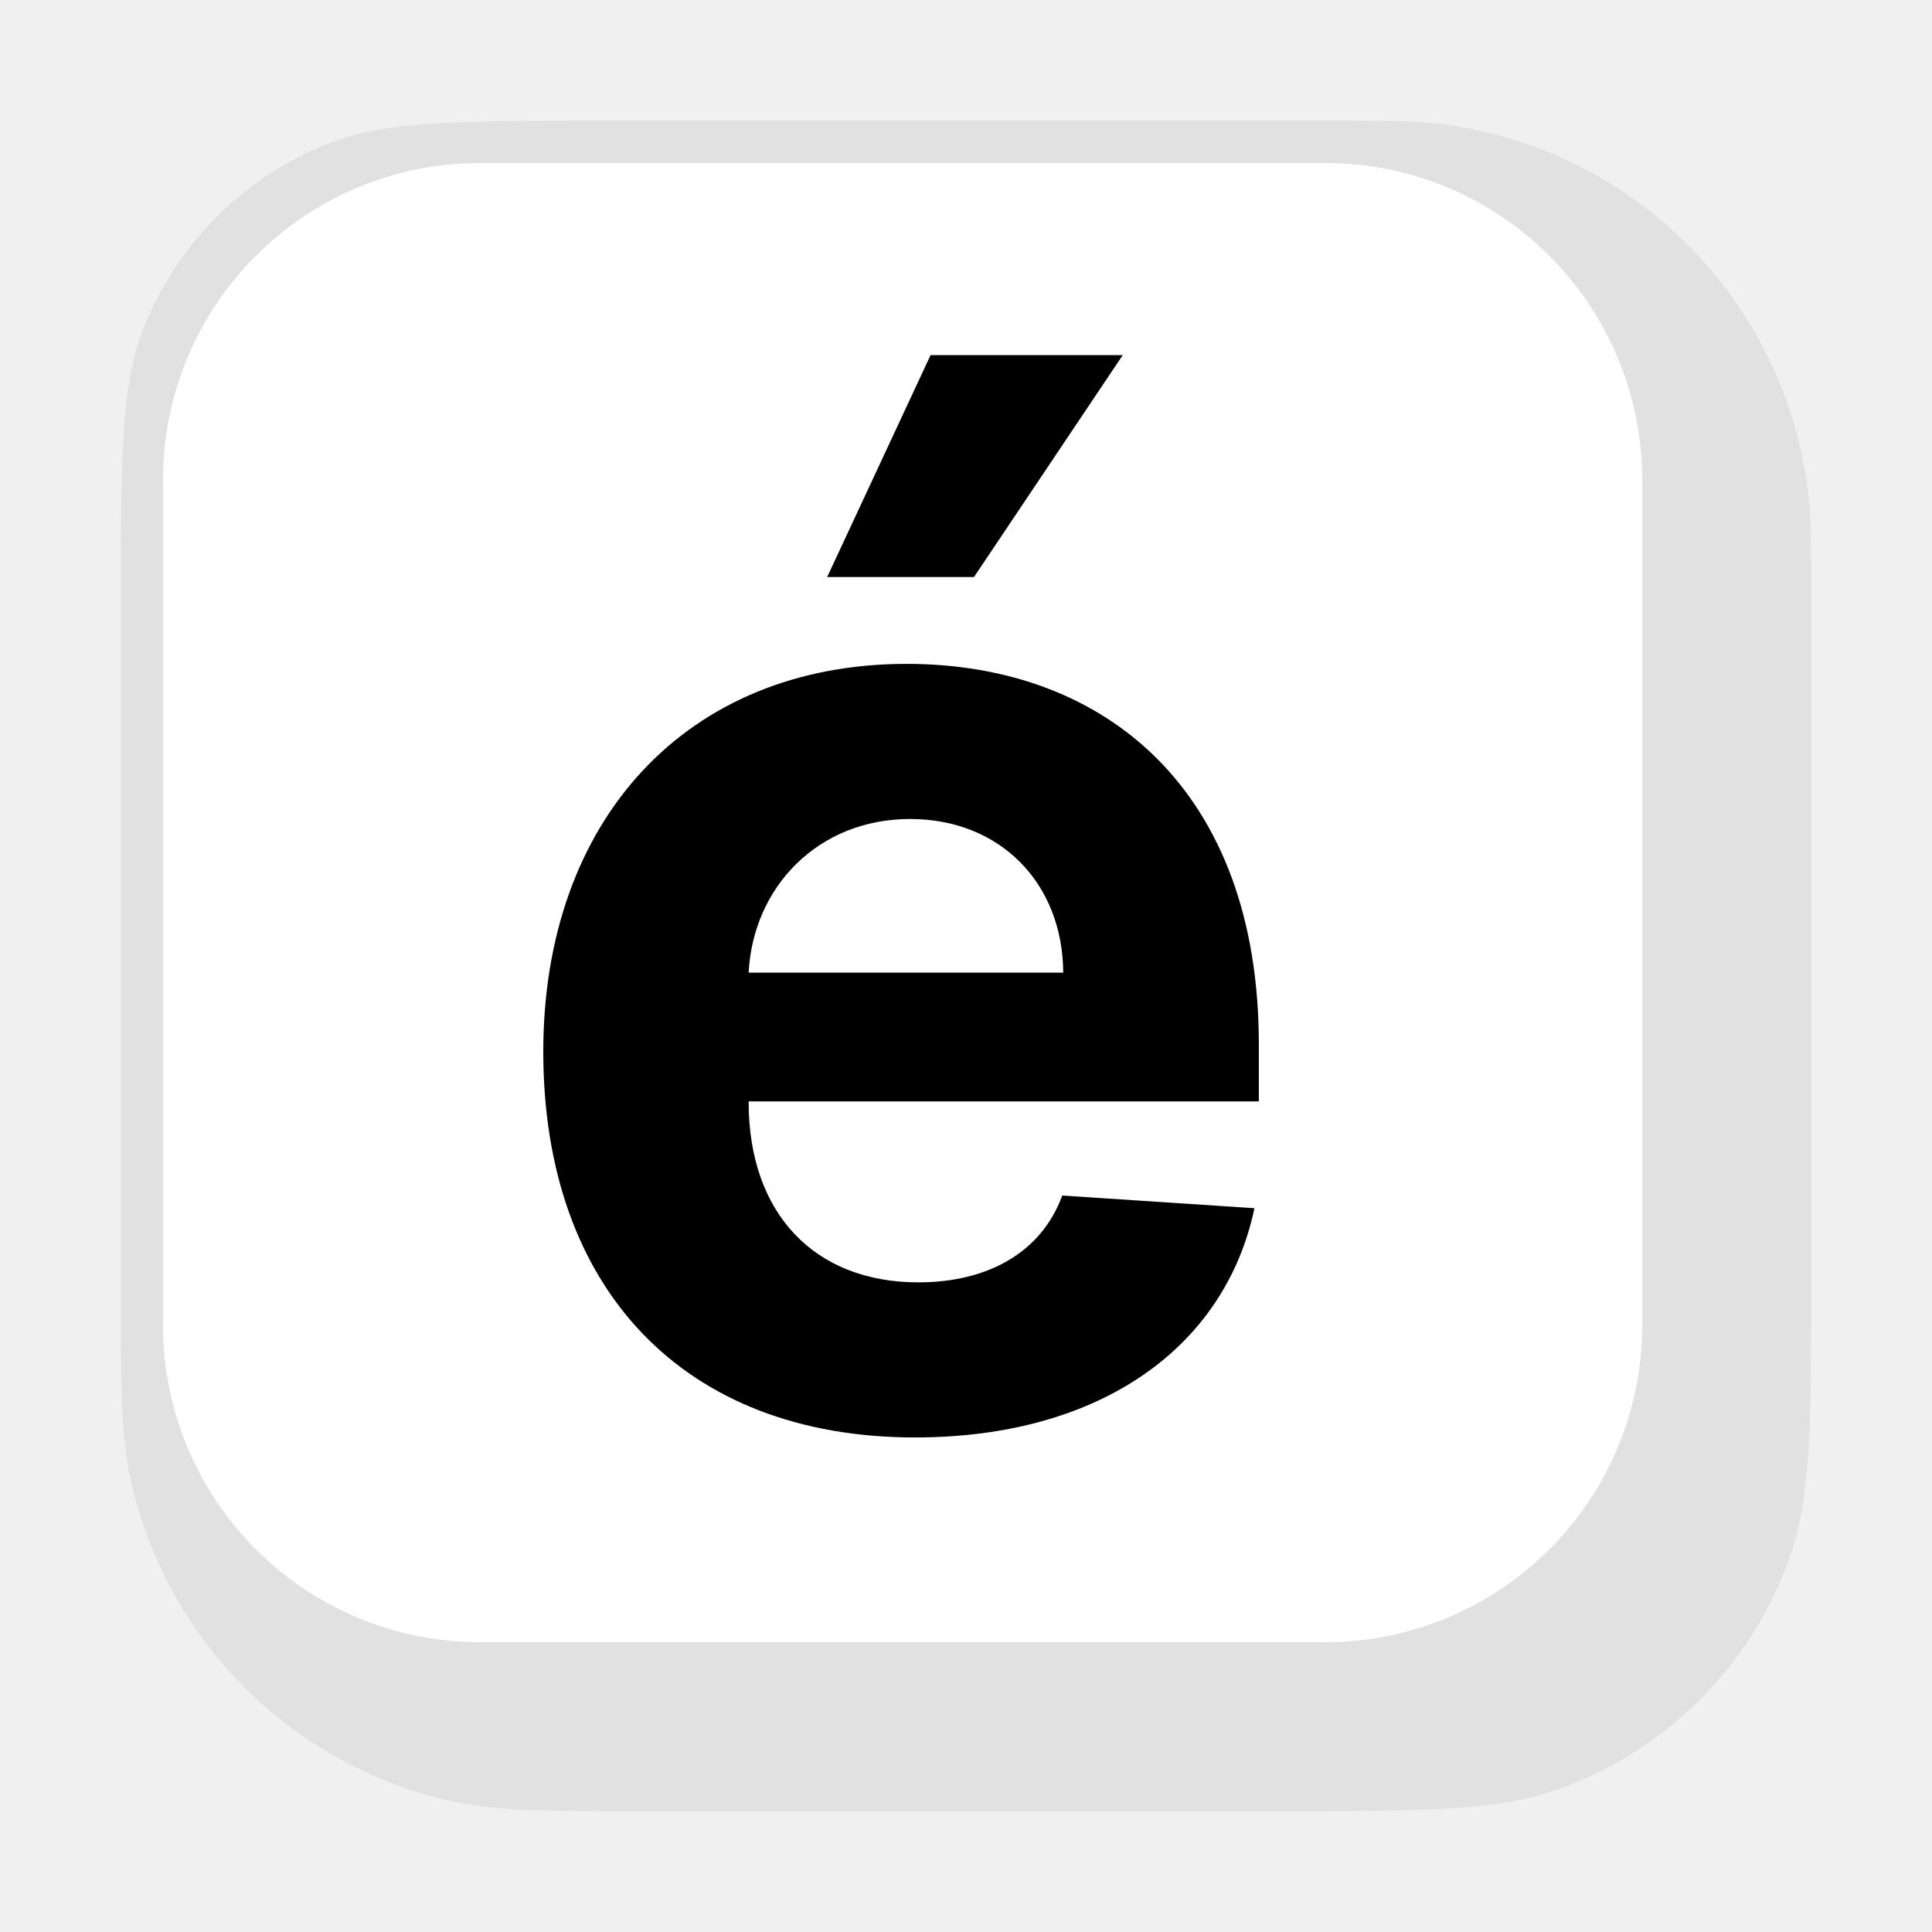
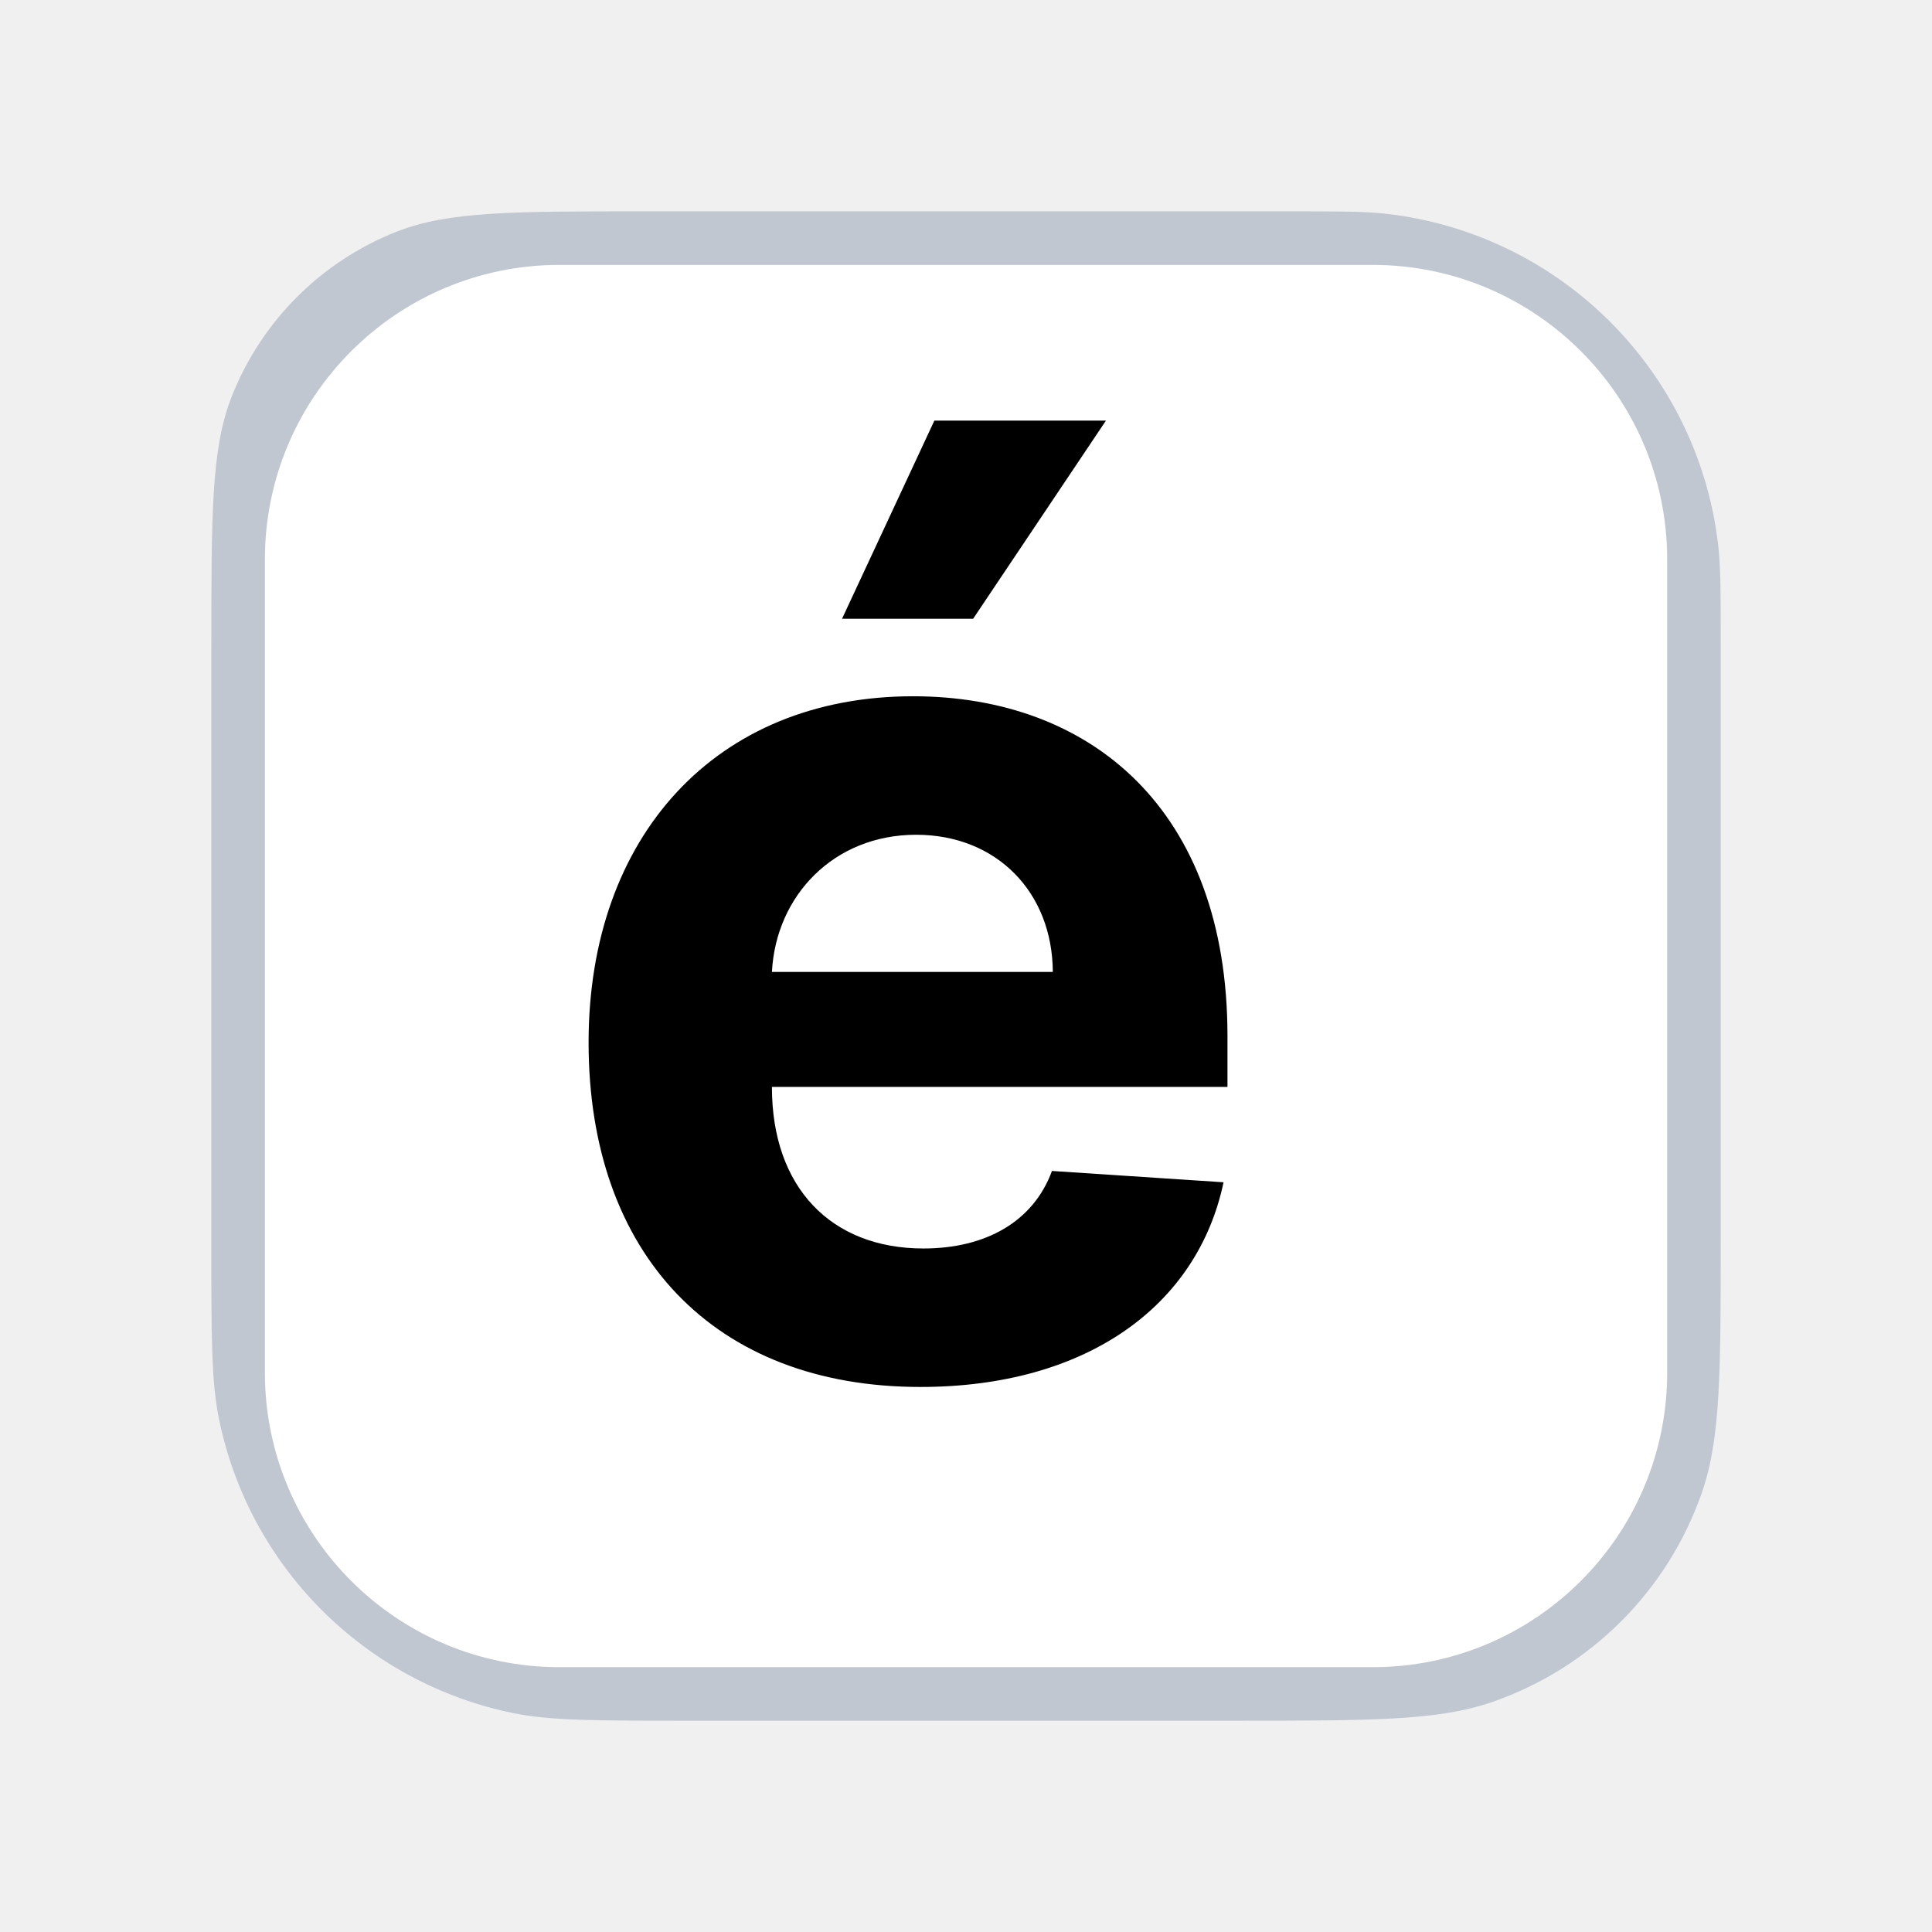
<svg xmlns="http://www.w3.org/2000/svg" viewBox="0 0 64 64">
-   <g transform="matrix(0.662424 0 0 0.662424 -55.49892 4.000331)">
-     <path d="M89.82 24.311v33.705c0 5.006 0 7.51.423 9.59a21.134 21.134 0 0 0 16.509 16.51c2.08.421 4.584.421 9.59.421h30.942c7.497 0 11.245 0 14.262-1.042a19.02 19.02 0 0 0 11.77-11.77c1.042-3.017 1.042-6.765 1.042-14.262V24.311c0-2.95 0-4.426-.147-5.666A21.135 21.135 0 0 0 155.713.147C154.473 0 152.997 0 150.047 0h-36.073c-7.242 0-10.863 0-13.74 1.125a16.38 16.38 0 0 0-9.288 9.289c-1.125 2.876-1.125 6.55-1.125 13.897Z" fill="#E1E1E1" />
-     <rect x="91.934" y="2.113" width="73.97" height="73.97" rx="15.851" fill="#fff" />
-     <path d="M129.536 65.845c9.269 0 15.513-4.512 16.977-11.464l-9.61-.634c-1.049 2.854-3.732 4.342-7.196 4.342-5.195 0-8.488-3.44-8.488-9.025v-.025h25.514v-2.853c0-12.733-7.708-19.026-17.611-19.026-11.025 0-18.172 7.83-18.172 19.391 0 11.88 7.049 19.294 18.586 19.294ZM121.219 42.6c.219-4.269 3.464-7.683 8.074-7.683 4.512 0 7.634 3.22 7.658 7.683h-15.732Zm3.927-19.782h7.342l7.439-11.098h-9.61l-5.171 11.098Z" fill="#000" />
+   <g transform="translate(3.429 3.429) scale(0.89286)">
+     <g transform="matrix(0.662424 0 0 0.662424 -55.49892 4.000331)">
+       <path d="M89.82 24.311v33.705c0 5.006 0 7.51.423 9.59a21.134 21.134 0 0 0 16.509 16.51c2.08.421 4.584.421 9.59.421h30.942c7.497 0 11.245 0 14.262-1.042a19.02 19.02 0 0 0 11.77-11.77c1.042-3.017 1.042-6.765 1.042-14.262V24.311c0-2.95 0-4.426-.147-5.666A21.135 21.135 0 0 0 155.713.147C154.473 0 152.997 0 150.047 0h-36.073c-7.242 0-10.863 0-13.74 1.125a16.38 16.38 0 0 0-9.288 9.289c-1.125 2.876-1.125 6.55-1.125 13.897Z" fill="#C0C7D1" />
+       <rect x="92.82" y="3.0" width="78.54" height="78.54" rx="16.5" fill="#FFFFFF" />
+       <path d="M129.536 65.845c9.269 0 15.513-4.512 16.977-11.464l-9.61-.634c-1.049 2.854-3.732 4.342-7.196 4.342-5.195 0-8.488-3.44-8.488-9.025v-.025h25.514v-2.853c0-12.733-7.708-19.026-17.611-19.026-11.025 0-18.172 7.83-18.172 19.391 0 11.88 7.049 19.294 18.586 19.294ZM121.219 42.6c.219-4.269 3.464-7.683 8.074-7.683 4.512 0 7.634 3.22 7.658 7.683h-15.732Zm3.927-19.782h7.342l7.439-11.098h-9.61l-5.171 11.098Z" fill="#000000" />
+     </g>
  </g>
</svg>
